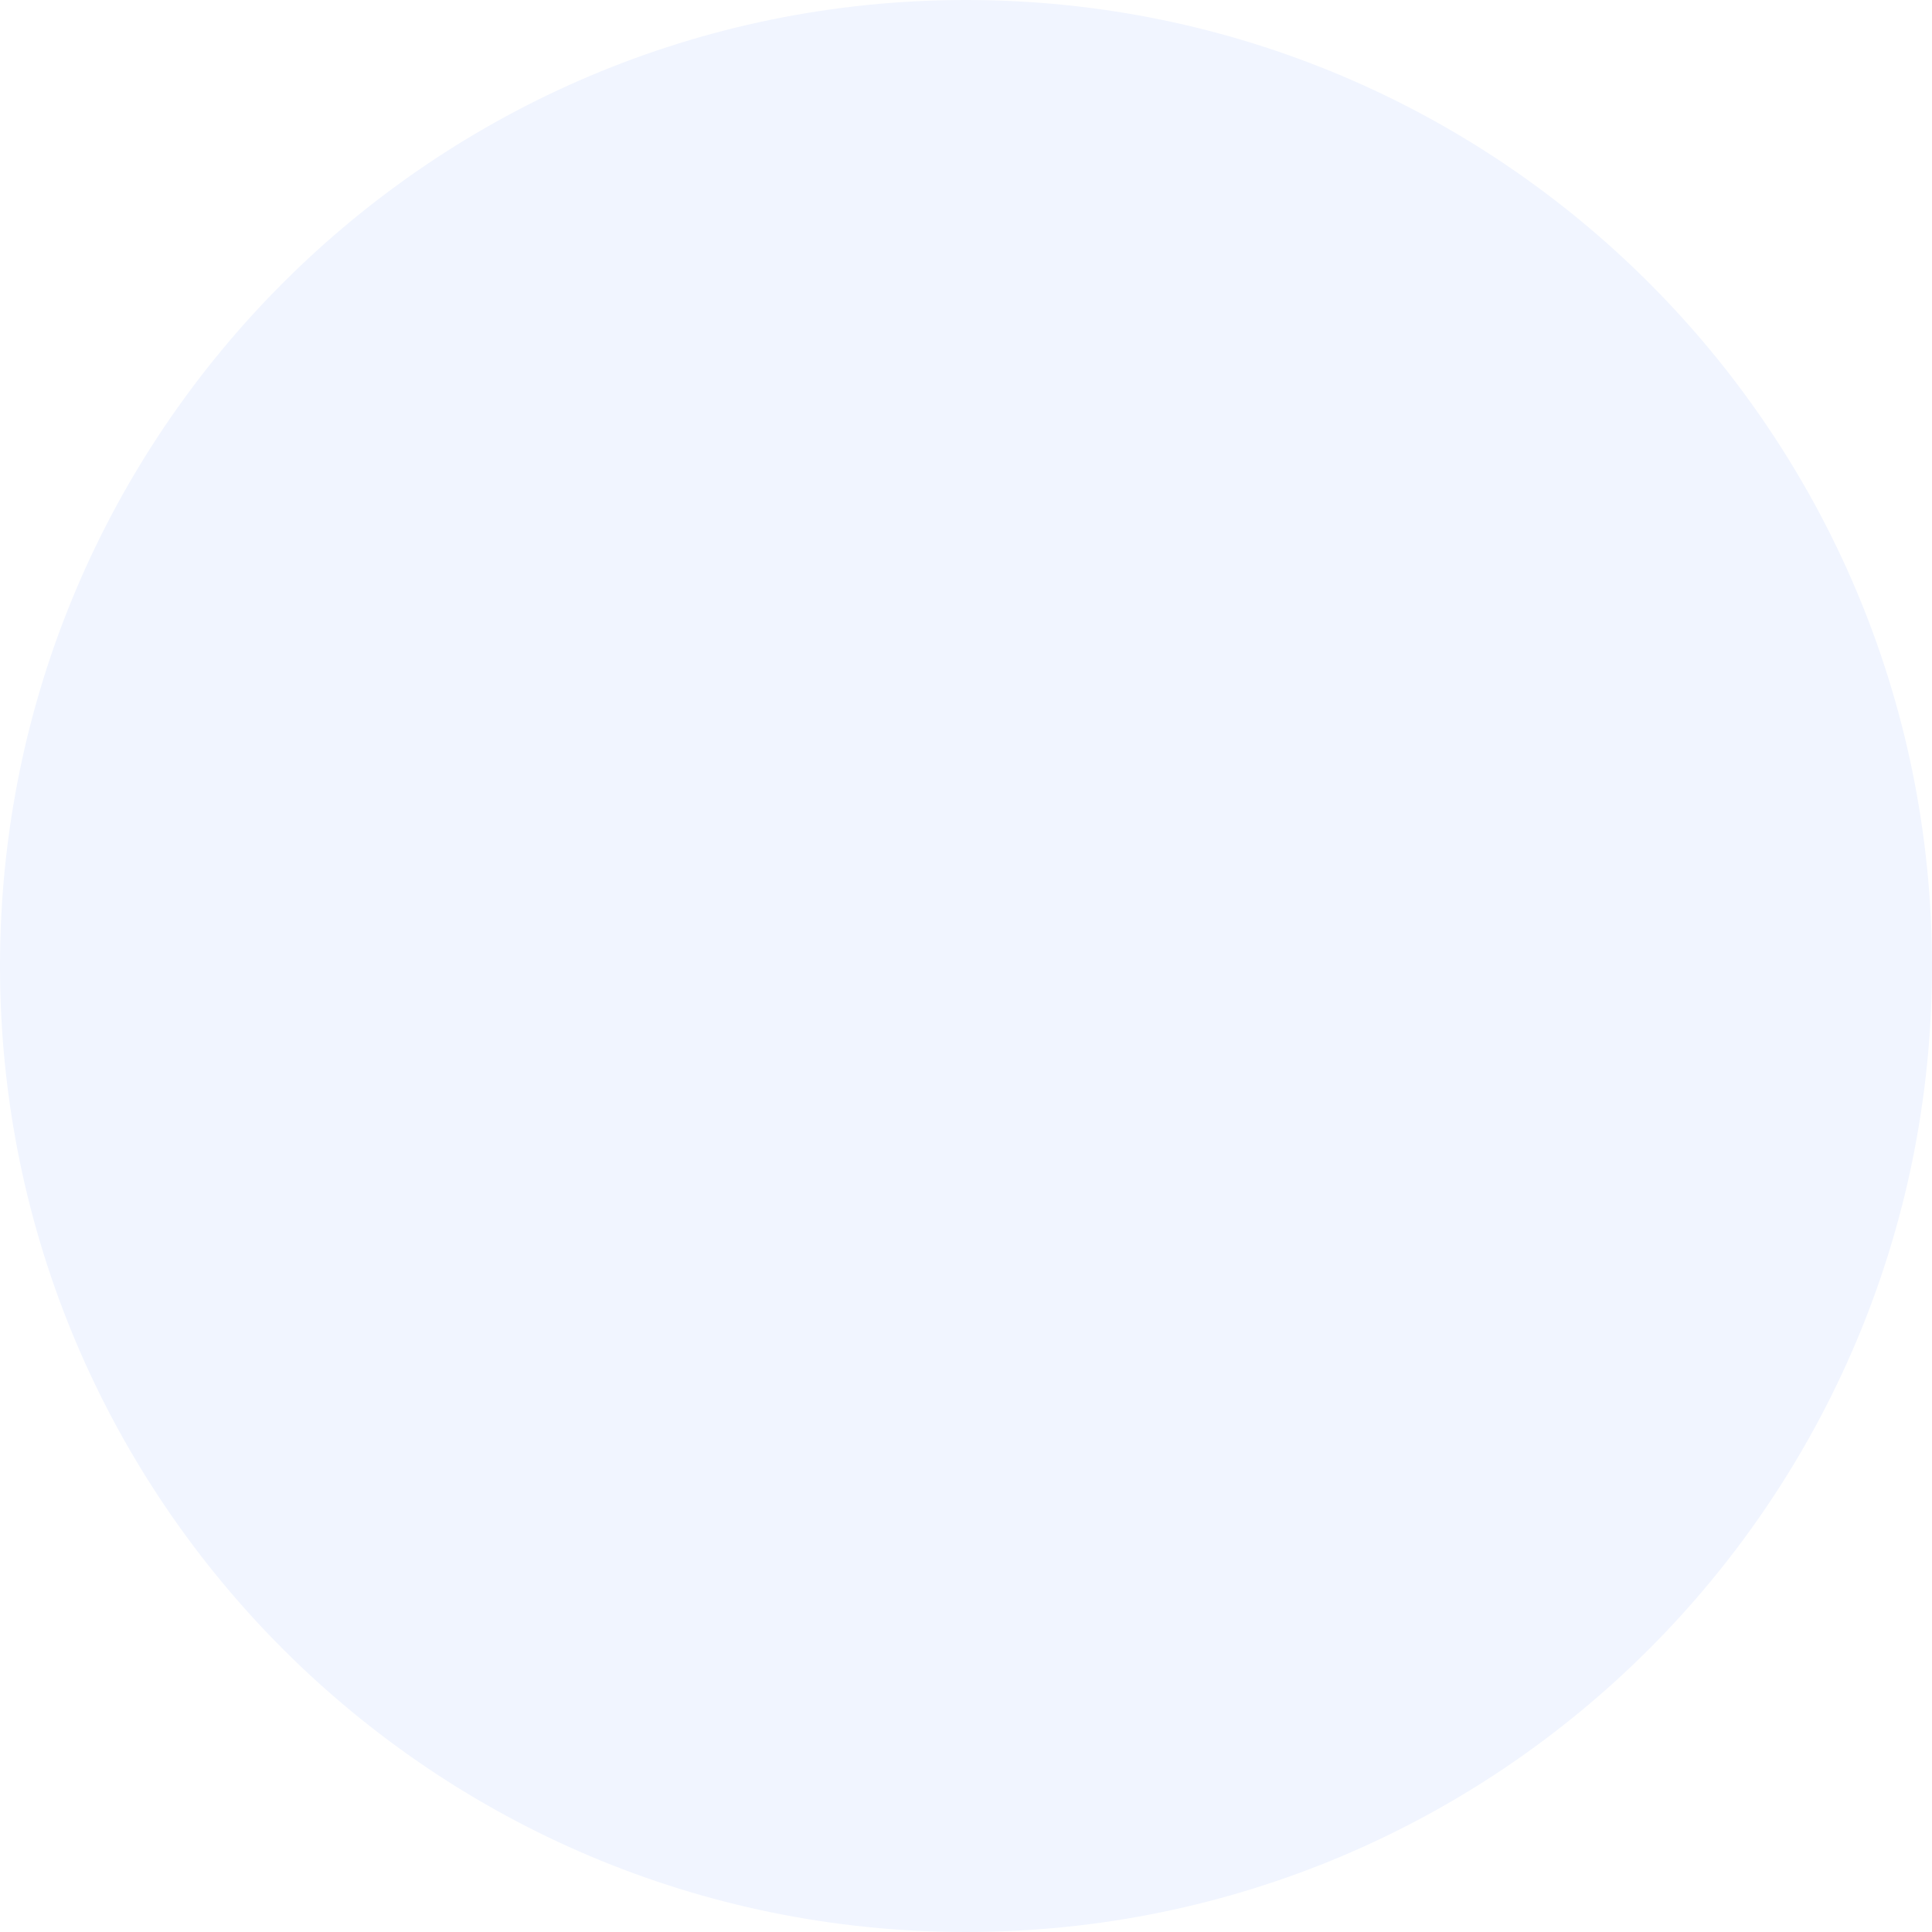
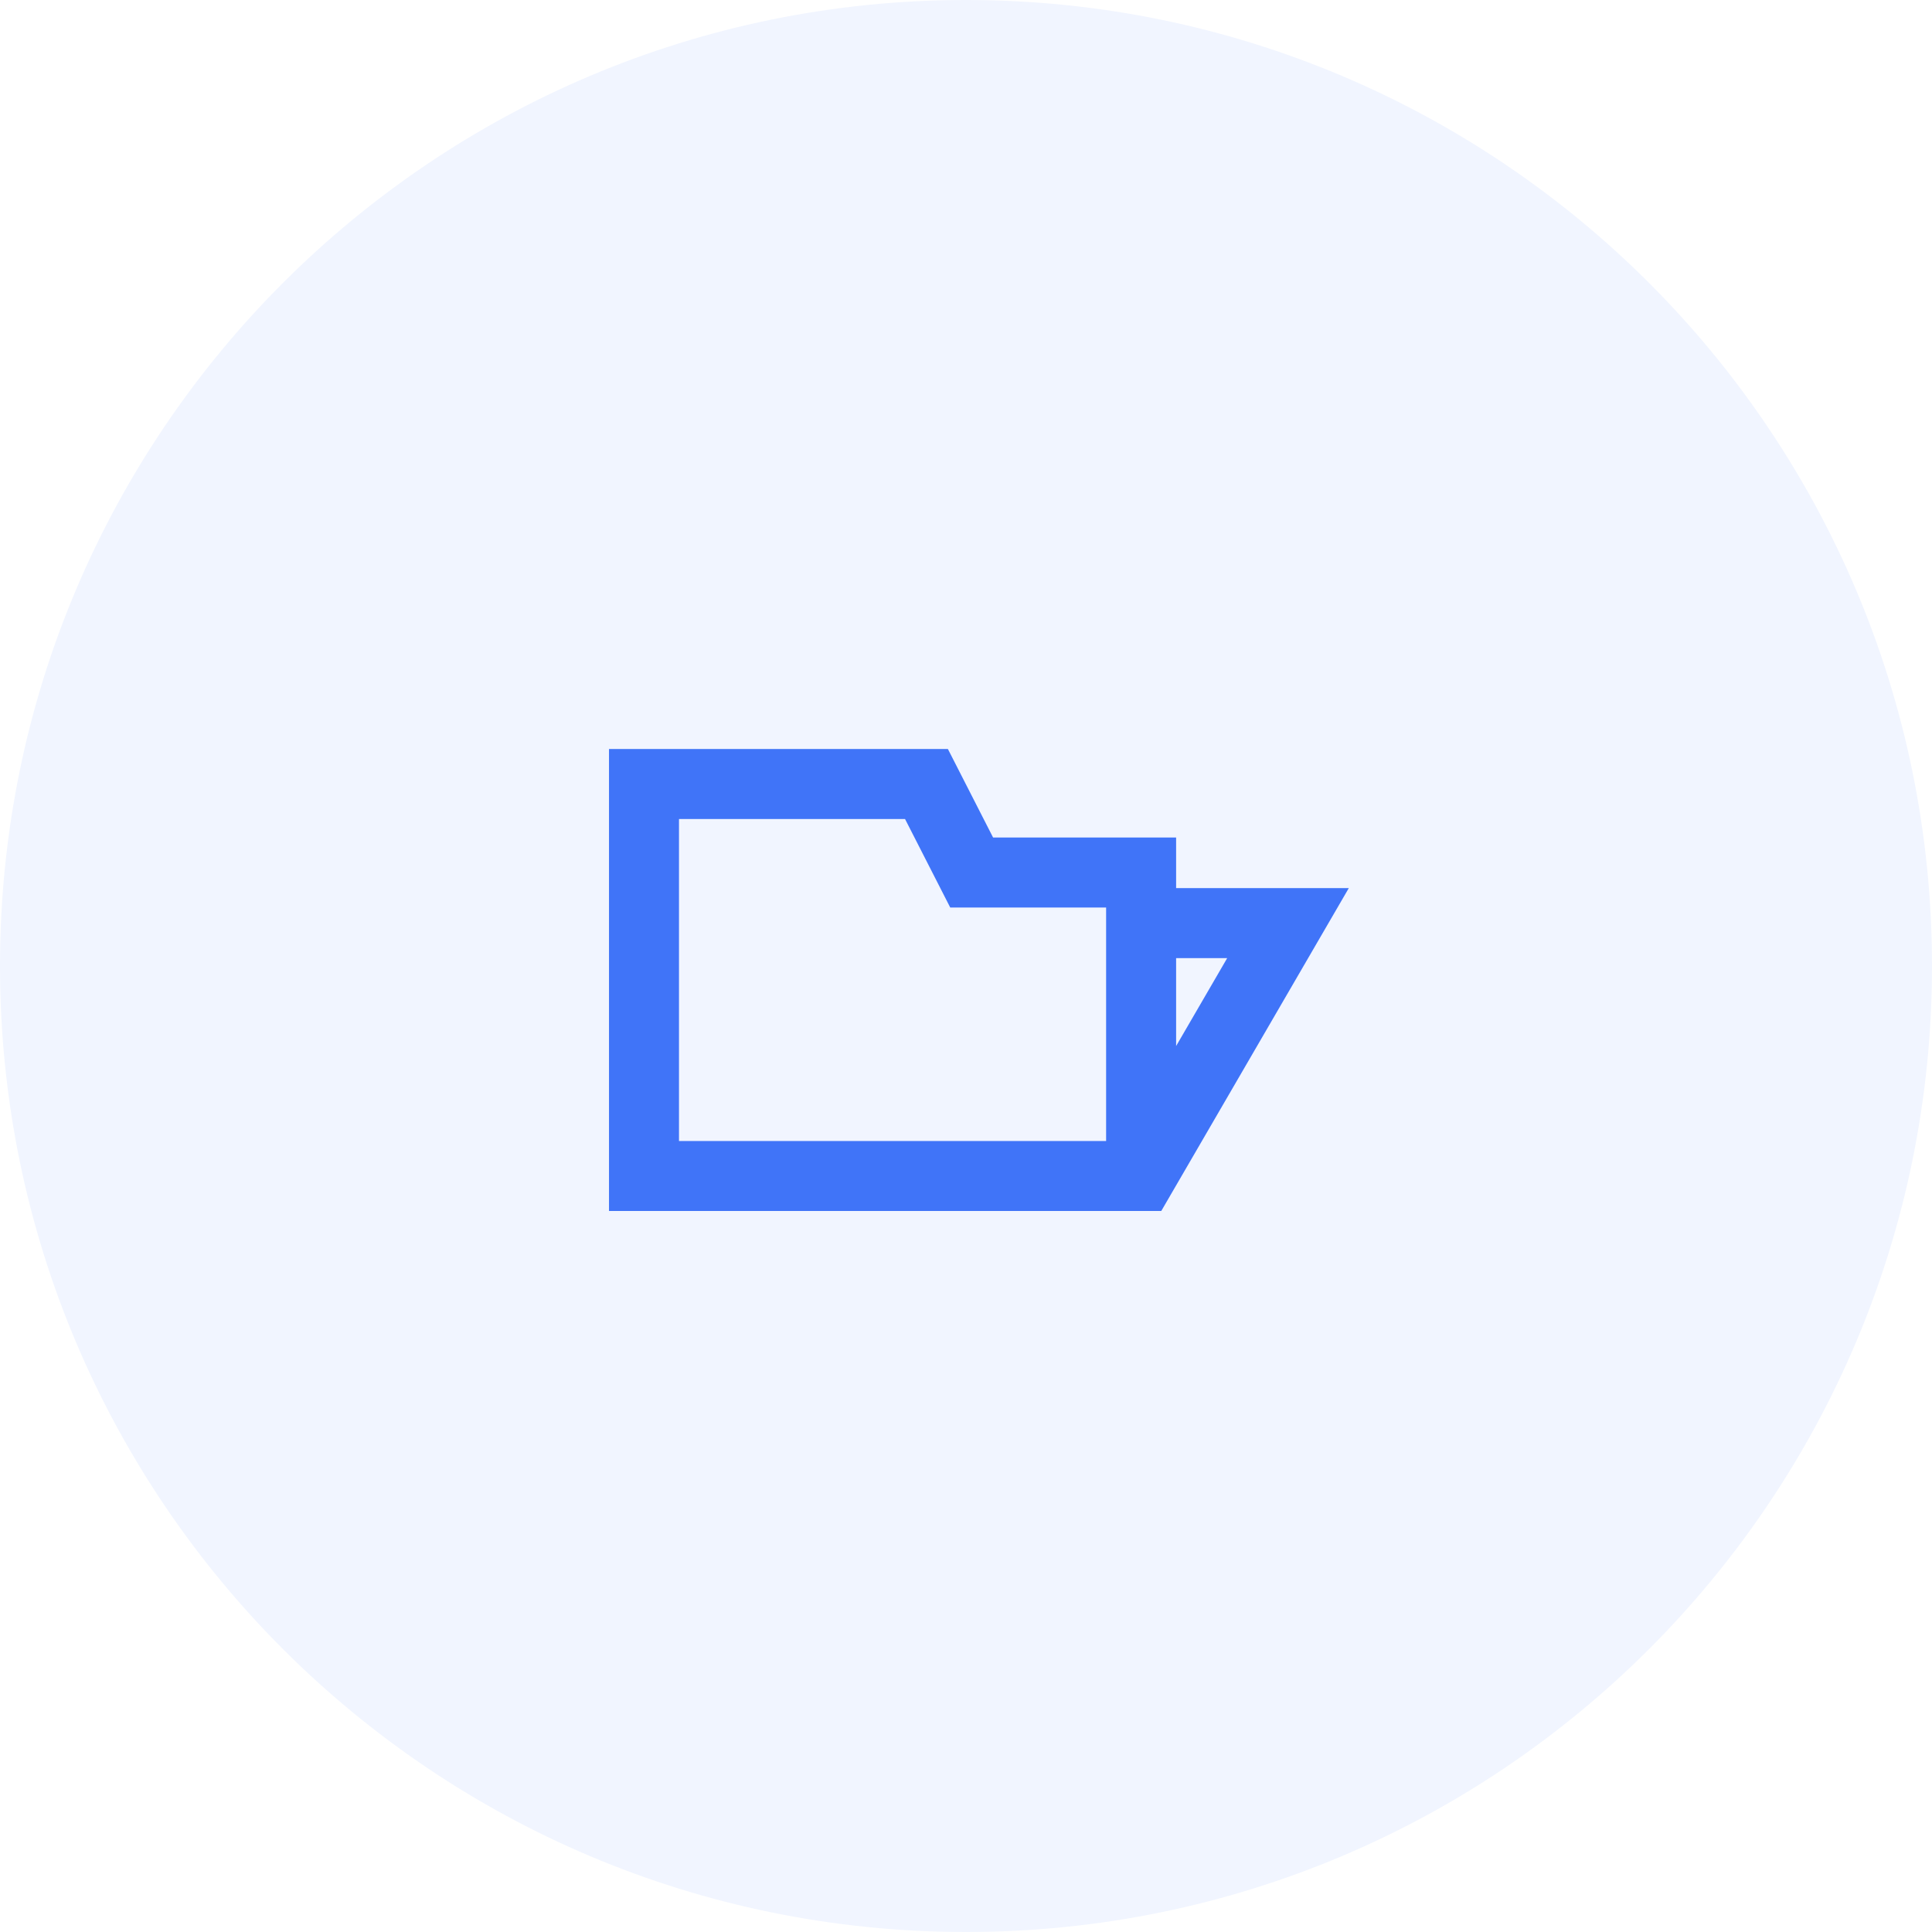
<svg xmlns="http://www.w3.org/2000/svg" viewBox="0 0 69 69" width="69" height="69" fill="none" customFrame="#000000">
-   <circle id="Ellipse 2.1" cx="34.5" cy="34.5" r="34.5" fill="rgb(241,245,255)" />
+   <g id="icon-2">
+     <circle id="Ellipse 2.1" cx="34.5" cy="34.5" r="34.5" fill="rgb(241,245,255)" />
+     <path id="Vector 2.4" d="M40.754 32.968L46 32.968L40.754 42L33.088 42L30.199 42L23 42L23 31.95L23 28L33.088 28L34.702 31.161L40.754 31.161L40.754 32.968L40.754 42" stroke="rgb(64,116,248)" stroke-width="2.5" />
+   </g>
</svg>
